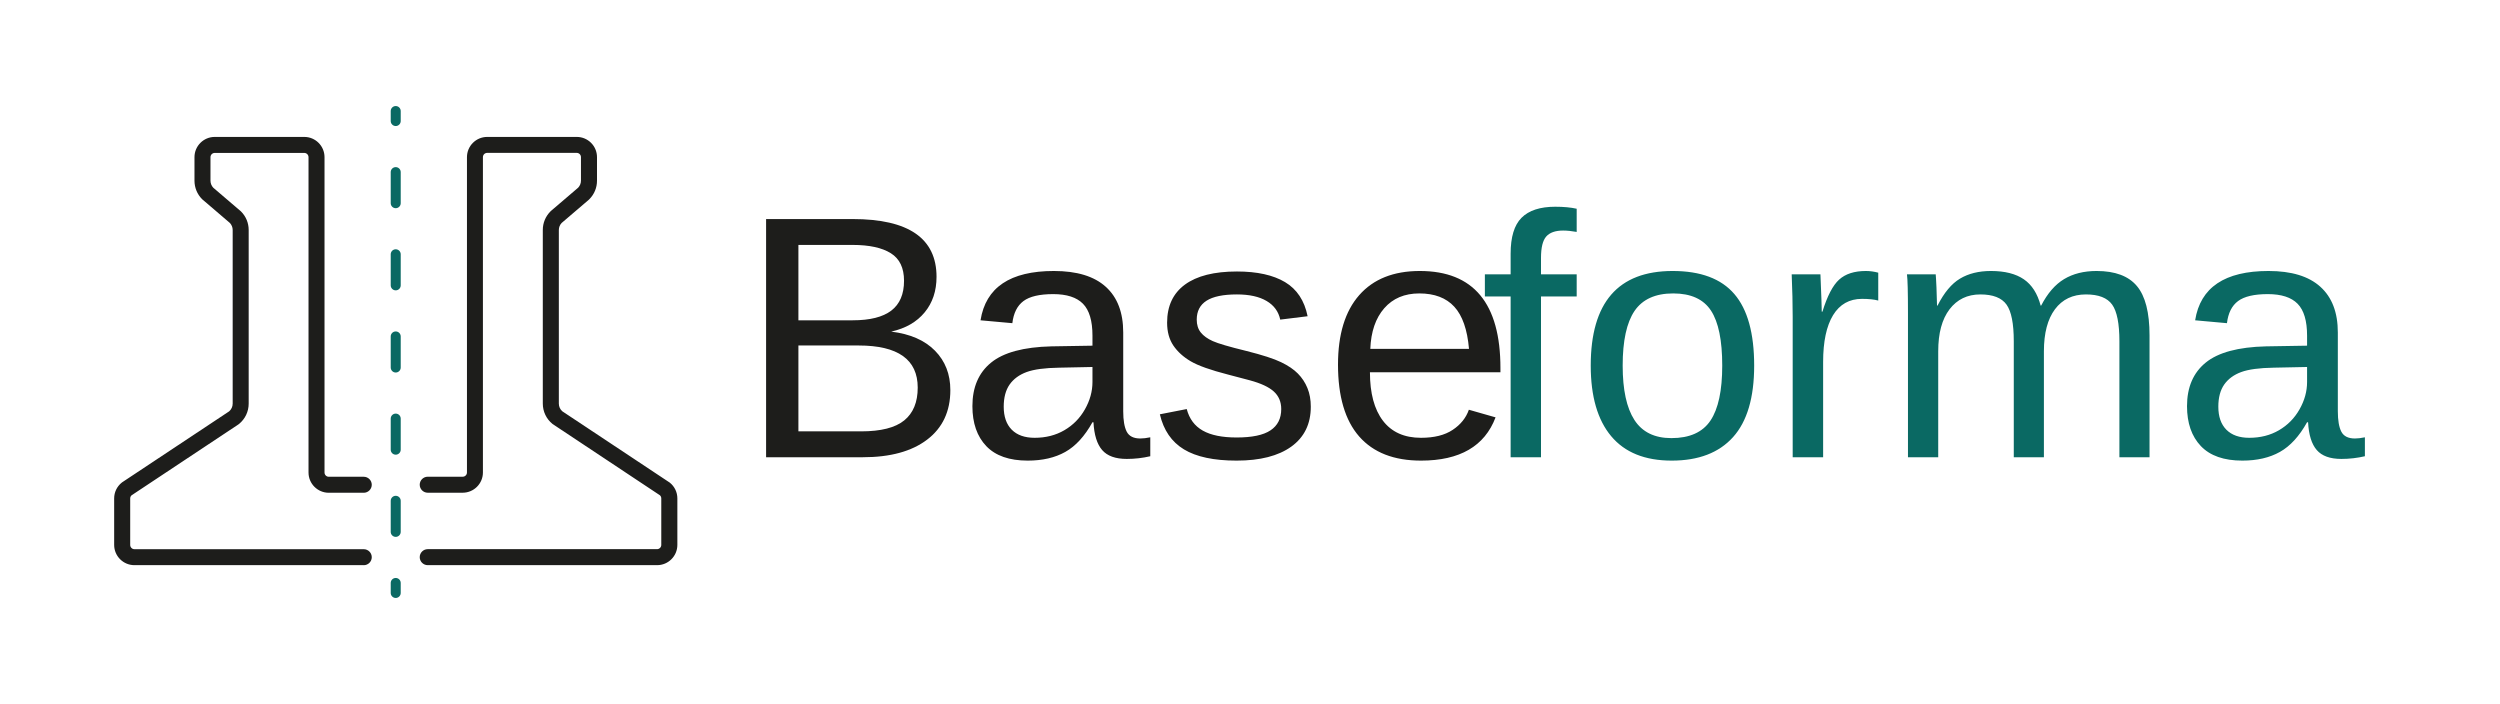
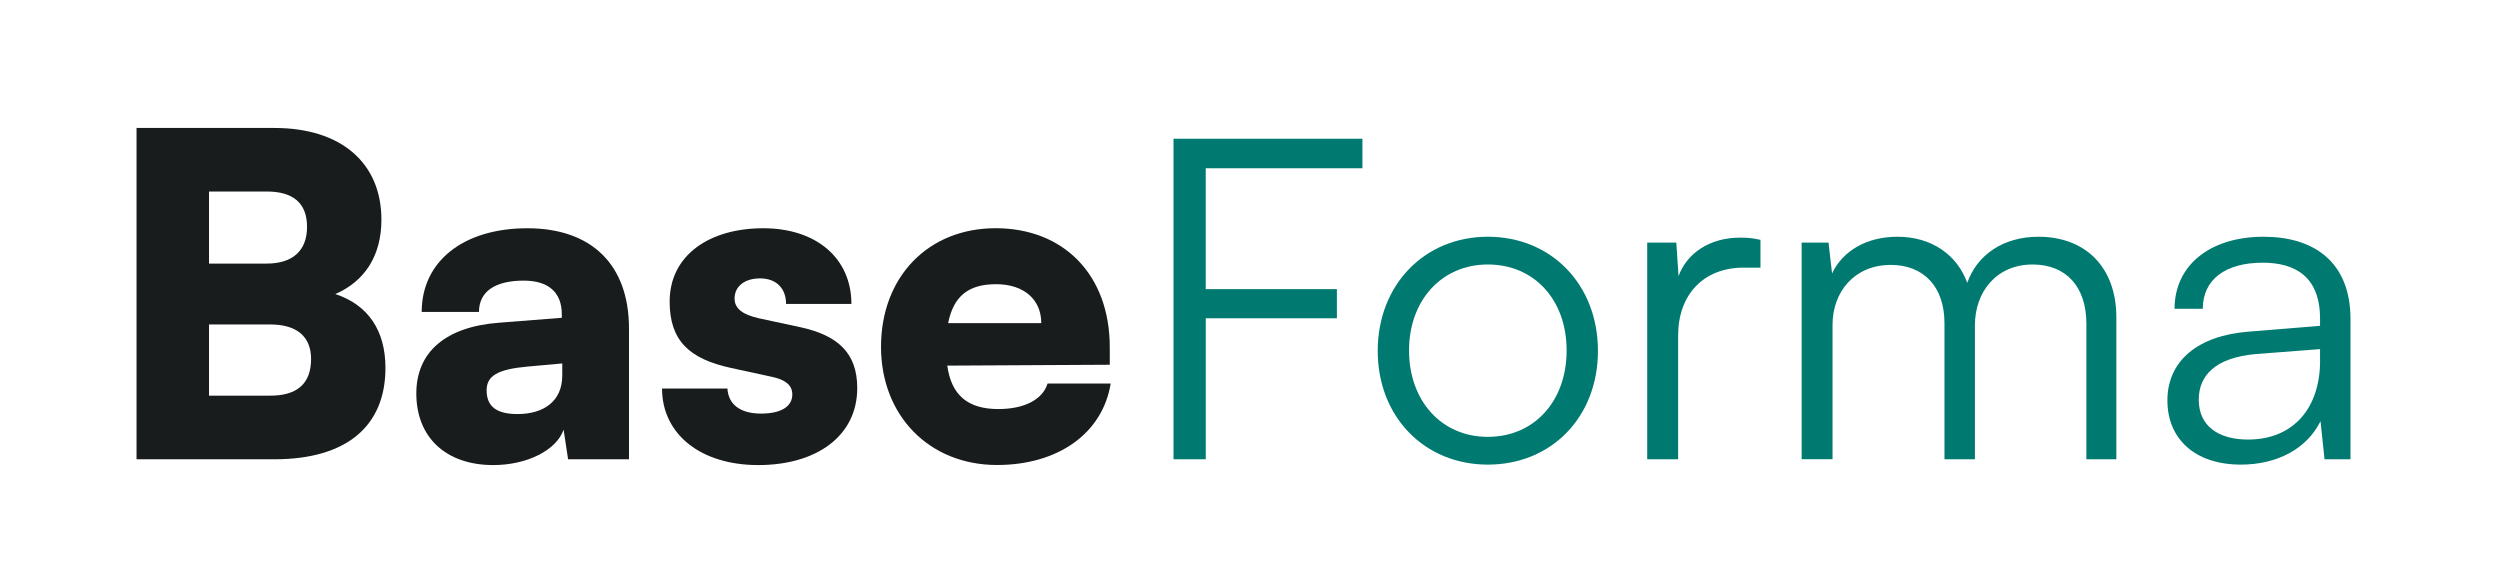
- <svg xmlns="http://www.w3.org/2000/svg" id="Camada_1" data-name="Camada 1" viewBox="0 0 625 176" role="img" aria-labelledby="title desc">
+ <svg xmlns="http://www.w3.org/2000/svg" id="Camada_1" version="1.1" viewBox="0 0 595.28 137.87" role="img" aria-labelledby="title desc">
  <defs>
    <style>
-       .cls-1, .cls-2 {
-         fill: #0a6963;
-       }
- 
-       .cls-2, .cls-3, .cls-4 {
-         isolation: isolate;
-       }
- 
-       .cls-2, .cls-4 {
-         font-family: ArialMT, Arial, sans-serif;
-         font-size: 86.54px;
-       }
- 
-       .cls-5 {
-         letter-spacing: 0em;
-       }
- 
-       .cls-6 {
-         letter-spacing: -.04em;
-       }
- 
-       .cls-7, .cls-4 {
-         fill: #1d1d1b;
-       }
+       .st0 { fill: #181c1d; }
+       .logo-forma .st0 { fill: #007a70; }
    </style>
  </defs>
  <g>
-     <path class="cls-7" d="M90.93,141.29h-57.33c-2.79,0-5.06-2.27-5.06-5.06v-11.63c0-1.54.69-2.97,1.89-3.94l.15-.11,26.7-17.71c.57-.49.89-1.19.89-1.94v-43.4c0-.66-.25-1.28-.7-1.76l-6.93-5.93c-1.24-1.24-1.92-2.89-1.92-4.64v-5.88c0-2.79,2.27-5.06,5.06-5.06h22.39c2.79,0,5.06,2.26,5.06,5.06v78.84c0,.58.47,1.06,1.06,1.06h8.75c1.1,0,2,.9,2,2s-.9,2-2,2h-8.75c-2.79,0-5.06-2.27-5.06-5.06V39.29c0-.58-.47-1.06-1.06-1.06h-22.39c-.58,0-1.06.47-1.06,1.06v5.88c0,.66.25,1.28.7,1.76l6.93,5.93c1.24,1.24,1.92,2.89,1.92,4.64v43.4c0,2-.89,3.86-2.44,5.11l-.15.11-26.69,17.71c-.22.2-.34.48-.34.78v11.63c0,.58.47,1.06,1.06,1.06h57.33c1.1,0,2,.9,2,2s-.9,2-2,2Z" />
-     <path class="cls-7" d="M164.26,141.29h-57.33c-1.1,0-2-.9-2-2s.9-2,2-2h57.33c.58,0,1.06-.47,1.06-1.06v-11.63c0-.3-.12-.58-.34-.78l-26.84-17.82c-1.55-1.25-2.44-3.11-2.44-5.11v-43.4c0-1.75.68-3.4,1.92-4.64l.11-.11,6.81-5.82c.45-.48.7-1.1.7-1.76v-5.88c0-.58-.47-1.06-1.06-1.06h-22.39c-.58,0-1.06.47-1.06,1.06v78.84c0,2.79-2.27,5.06-5.06,5.06h-8.74c-1.1,0-2-.9-2-2s.9-2,2-2h8.75c.58,0,1.06-.47,1.06-1.06V39.29c0-2.79,2.27-5.06,5.06-5.06h22.39c2.79,0,5.06,2.26,5.06,5.06v5.88c0,1.75-.68,3.4-1.92,4.64l-.11.11-6.81,5.82c-.45.48-.7,1.1-.7,1.76v43.4c0,.75.32,1.46.89,1.94l26.85,17.82c1.2.97,1.89,2.4,1.89,3.94v11.63c0,2.79-2.27,5.06-5.06,5.06h-.02Z" />
-     <g>
-       <path class="cls-1" d="M98.93,26.51c.69,0,1.25.56,1.25,1.25v2.5c0,.69-.56,1.25-1.25,1.25s-1.25-.56-1.25-1.25v-2.5c0-.69.56-1.25,1.25-1.25Z" />
-       <path class="cls-1" d="M98.93,134.22c-.69,0-1.25-.56-1.25-1.25v-7.77c0-.69.56-1.25,1.25-1.25s1.25.56,1.25,1.25v7.77c0,.69-.56,1.25-1.25,1.25ZM98.93,113.67c-.69,0-1.25-.56-1.25-1.25v-7.77c0-.69.56-1.25,1.25-1.25s1.25.56,1.25,1.25v7.77c0,.69-.56,1.25-1.25,1.25ZM98.93,93.13c-.69,0-1.25-.56-1.25-1.25v-7.77c0-.69.56-1.25,1.25-1.25s1.25.56,1.25,1.25v7.77c0,.69-.56,1.25-1.25,1.25ZM98.93,72.59c-.69,0-1.25-.56-1.25-1.25v-7.77c0-.69.56-1.25,1.25-1.25s1.25.56,1.25,1.25v7.77c0,.69-.56,1.25-1.25,1.25ZM98.93,52.05c-.69,0-1.25-.56-1.25-1.25v-7.77c0-.69.56-1.25,1.25-1.25s1.25.56,1.25,1.25v7.77c0,.69-.56,1.25-1.25,1.25Z" />
-       <path class="cls-1" d="M98.93,144.49c.69,0,1.25.56,1.25,1.25v2.5c0,.69-.56,1.25-1.25,1.25s-1.25-.56-1.25-1.25v-2.5c0-.69.56-1.25,1.25-1.25Z" />
-     </g>
+     <path class="st0" d="M32.51,30.47h32.83c15.88,0,25.48,8.31,25.48,21.85,0,8.42-3.84,14.6-10.98,17.7,7.78,2.56,11.94,8.63,11.94,17.59,0,13.96-9.38,21.75-26.44,21.75h-32.83V30.47ZM49.77,45.6v17.16h13.75c6.18,0,9.59-3.09,9.59-8.74s-3.3-8.42-9.59-8.42h-13.75ZM49.77,77.26v16.95h14.6c6.4,0,9.7-2.88,9.7-8.74,0-5.33-3.41-8.21-9.7-8.21h-14.6Z" />
+     <path class="st0" d="M99.13,93.68c0-9.81,6.93-15.88,19.72-16.84l14.92-1.17v-.85c0-5.22-3.2-8-9.06-8-6.93,0-10.66,2.67-10.66,7.46h-13.64c0-12.05,9.91-19.93,25.16-19.93s24.2,8.63,24.2,23.88v31.13h-14.5l-1.07-7.04c-1.71,4.9-8.74,8.42-16.74,8.42-11.3,0-18.33-6.61-18.33-17.06ZM133.88,89.42v-2.88l-8.31.75c-7.14.64-9.7,2.24-9.7,5.65,0,3.84,2.35,5.65,7.35,5.65,6.29,0,10.66-3.09,10.66-9.17Z" />
+     <path class="st0" d="M173.21,92.51c.21,3.73,2.98,5.97,7.99,5.97s7.46-1.81,7.46-4.58c0-1.6-.85-3.3-4.8-4.16l-9.81-2.13c-9.81-2.13-14.6-6.4-14.6-15.78,0-11.09,9.49-17.48,22.28-17.48s21,7.25,21,18.02h-15.56c0-3.62-2.24-6.08-6.18-6.08-3.73,0-6.08,1.92-6.08,4.8,0,2.45,2.03,3.84,5.76,4.69l9.91,2.13c8.74,1.92,13.54,5.97,13.54,14.5,0,11.41-9.7,18.33-23.56,18.33s-22.92-7.46-22.92-18.23h15.56Z" />
+     <path class="st0" d="M209.78,82.59c0-16.63,11.19-28.25,27.29-28.25s27.18,10.98,27.18,28.35v4.16l-38.69.21c.96,7.04,4.9,10.34,12.15,10.34,6.18,0,10.55-2.24,11.73-6.08h15.03c-1.92,11.83-12.47,19.4-27.08,19.4-16.1,0-27.61-11.73-27.61-28.14ZM225.77,76.94h22.17c0-5.65-4.16-9.27-10.77-9.27s-10.13,2.88-11.41,9.27Z" />
  </g>
-   <g>
-     <g class="cls-3">
-       <text class="cls-4" transform="translate(184.43 114.31)">
-         <tspan class="cls-6" x="0" y="0">B</tspan>
-         <tspan class="cls-5" x="55" y="0">ase</tspan>
-       </text>
-     </g>
-     <g class="cls-3">
-       <text class="cls-2" transform="translate(370 114.31)">
-         <tspan x="0" y="0">forma</tspan>
-       </text>
-     </g>
+   <g class="logo-forma">
+     <path class="st0" d="M287.11,75.77v33.58h-7.68V33.03h44.98v7.04h-37.31v28.78h31.23v6.93h-31.23Z" />
+     <path class="st0" d="M354.27,56.37c15.14,0,26.22,11.41,26.22,27.18s-11.09,27.08-26.22,27.08-26.22-11.41-26.22-27.08,11.09-27.18,26.22-27.18ZM354.27,104.02c10.98,0,18.76-8.42,18.76-20.57s-7.78-20.47-18.76-20.47-18.76,8.53-18.76,20.47,7.67,20.57,18.76,20.57Z" />
+     <path class="st0" d="M419.19,63.73h-4.05c-9.49,0-15.56,6.4-15.56,16.2v29.42h-7.36v-51.59h6.93l.53,7.99c2.03-5.54,7.46-9.17,14.71-9.17,1.6,0,2.98.11,4.8.53v6.61Z" />
+     <path class="st0" d="M428.99,109.35v-51.59h6.4l.85,7.35c2.56-5.44,8.31-8.74,15.56-8.74,8.1,0,14.18,4.26,16.63,10.98,2.35-6.72,8.63-10.98,16.95-10.98,11.19,0,18.55,7.25,18.55,19.19v33.79h-7.14v-32.3c0-8.85-4.9-14.07-12.79-14.07-8.63,0-13.75,6.5-13.75,14.5v31.87h-7.25v-32.41c0-8.74-5.01-13.86-12.79-13.86-8.63,0-13.86,6.4-13.86,14.28v31.98h-7.36Z" />
+     <path class="st0" d="M516.08,95.39c0-9.49,7.25-15.46,19.29-16.42l17.06-1.39v-1.71c0-10.13-6.08-13.32-13.64-13.32-8.95,0-14.28,4.05-14.28,10.98h-6.72c0-10.45,8.53-17.16,21.21-17.16,11.94,0,20.68,5.97,20.68,19.61v33.37h-6.18l-.96-9.06c-3.2,6.5-10.23,10.34-18.97,10.34-10.98,0-17.48-6.18-17.48-15.24ZM552.43,85.9v-2.77l-15.24,1.17c-9.7.85-13.64,5.12-13.64,10.87,0,6.29,4.69,9.49,11.73,9.49,10.87,0,17.16-7.57,17.16-18.76Z" />
  </g>
</svg>
